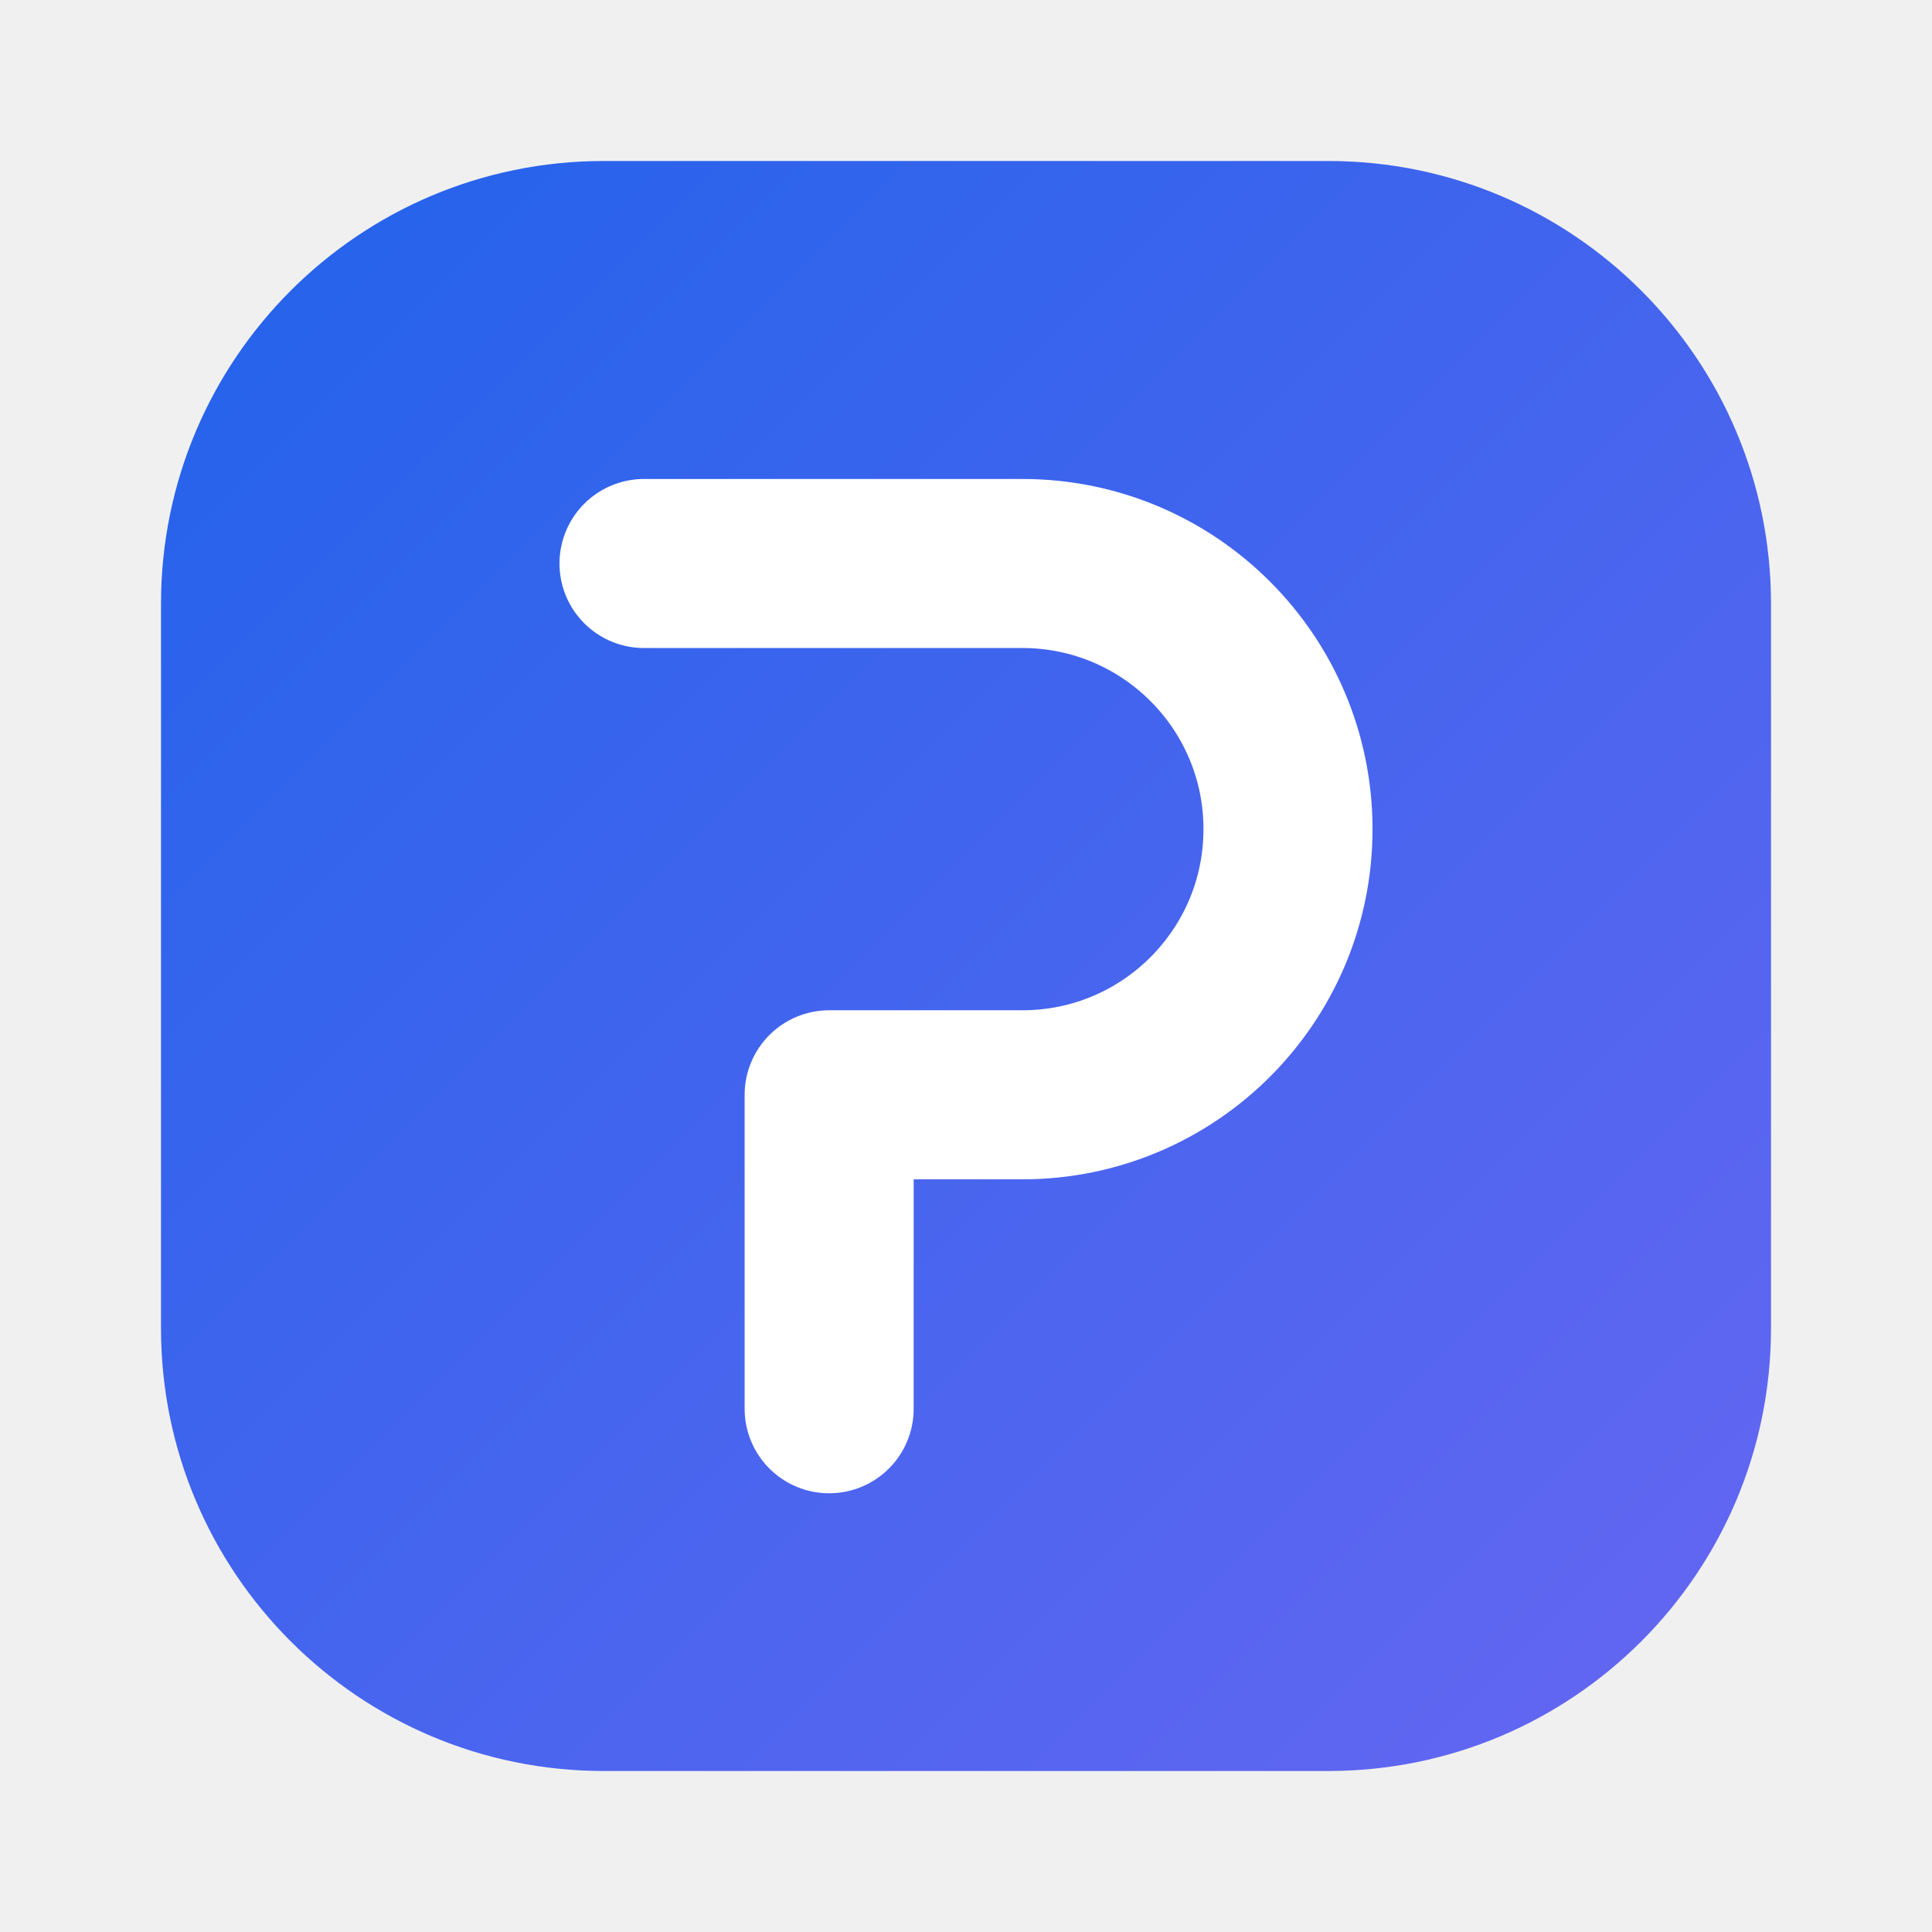
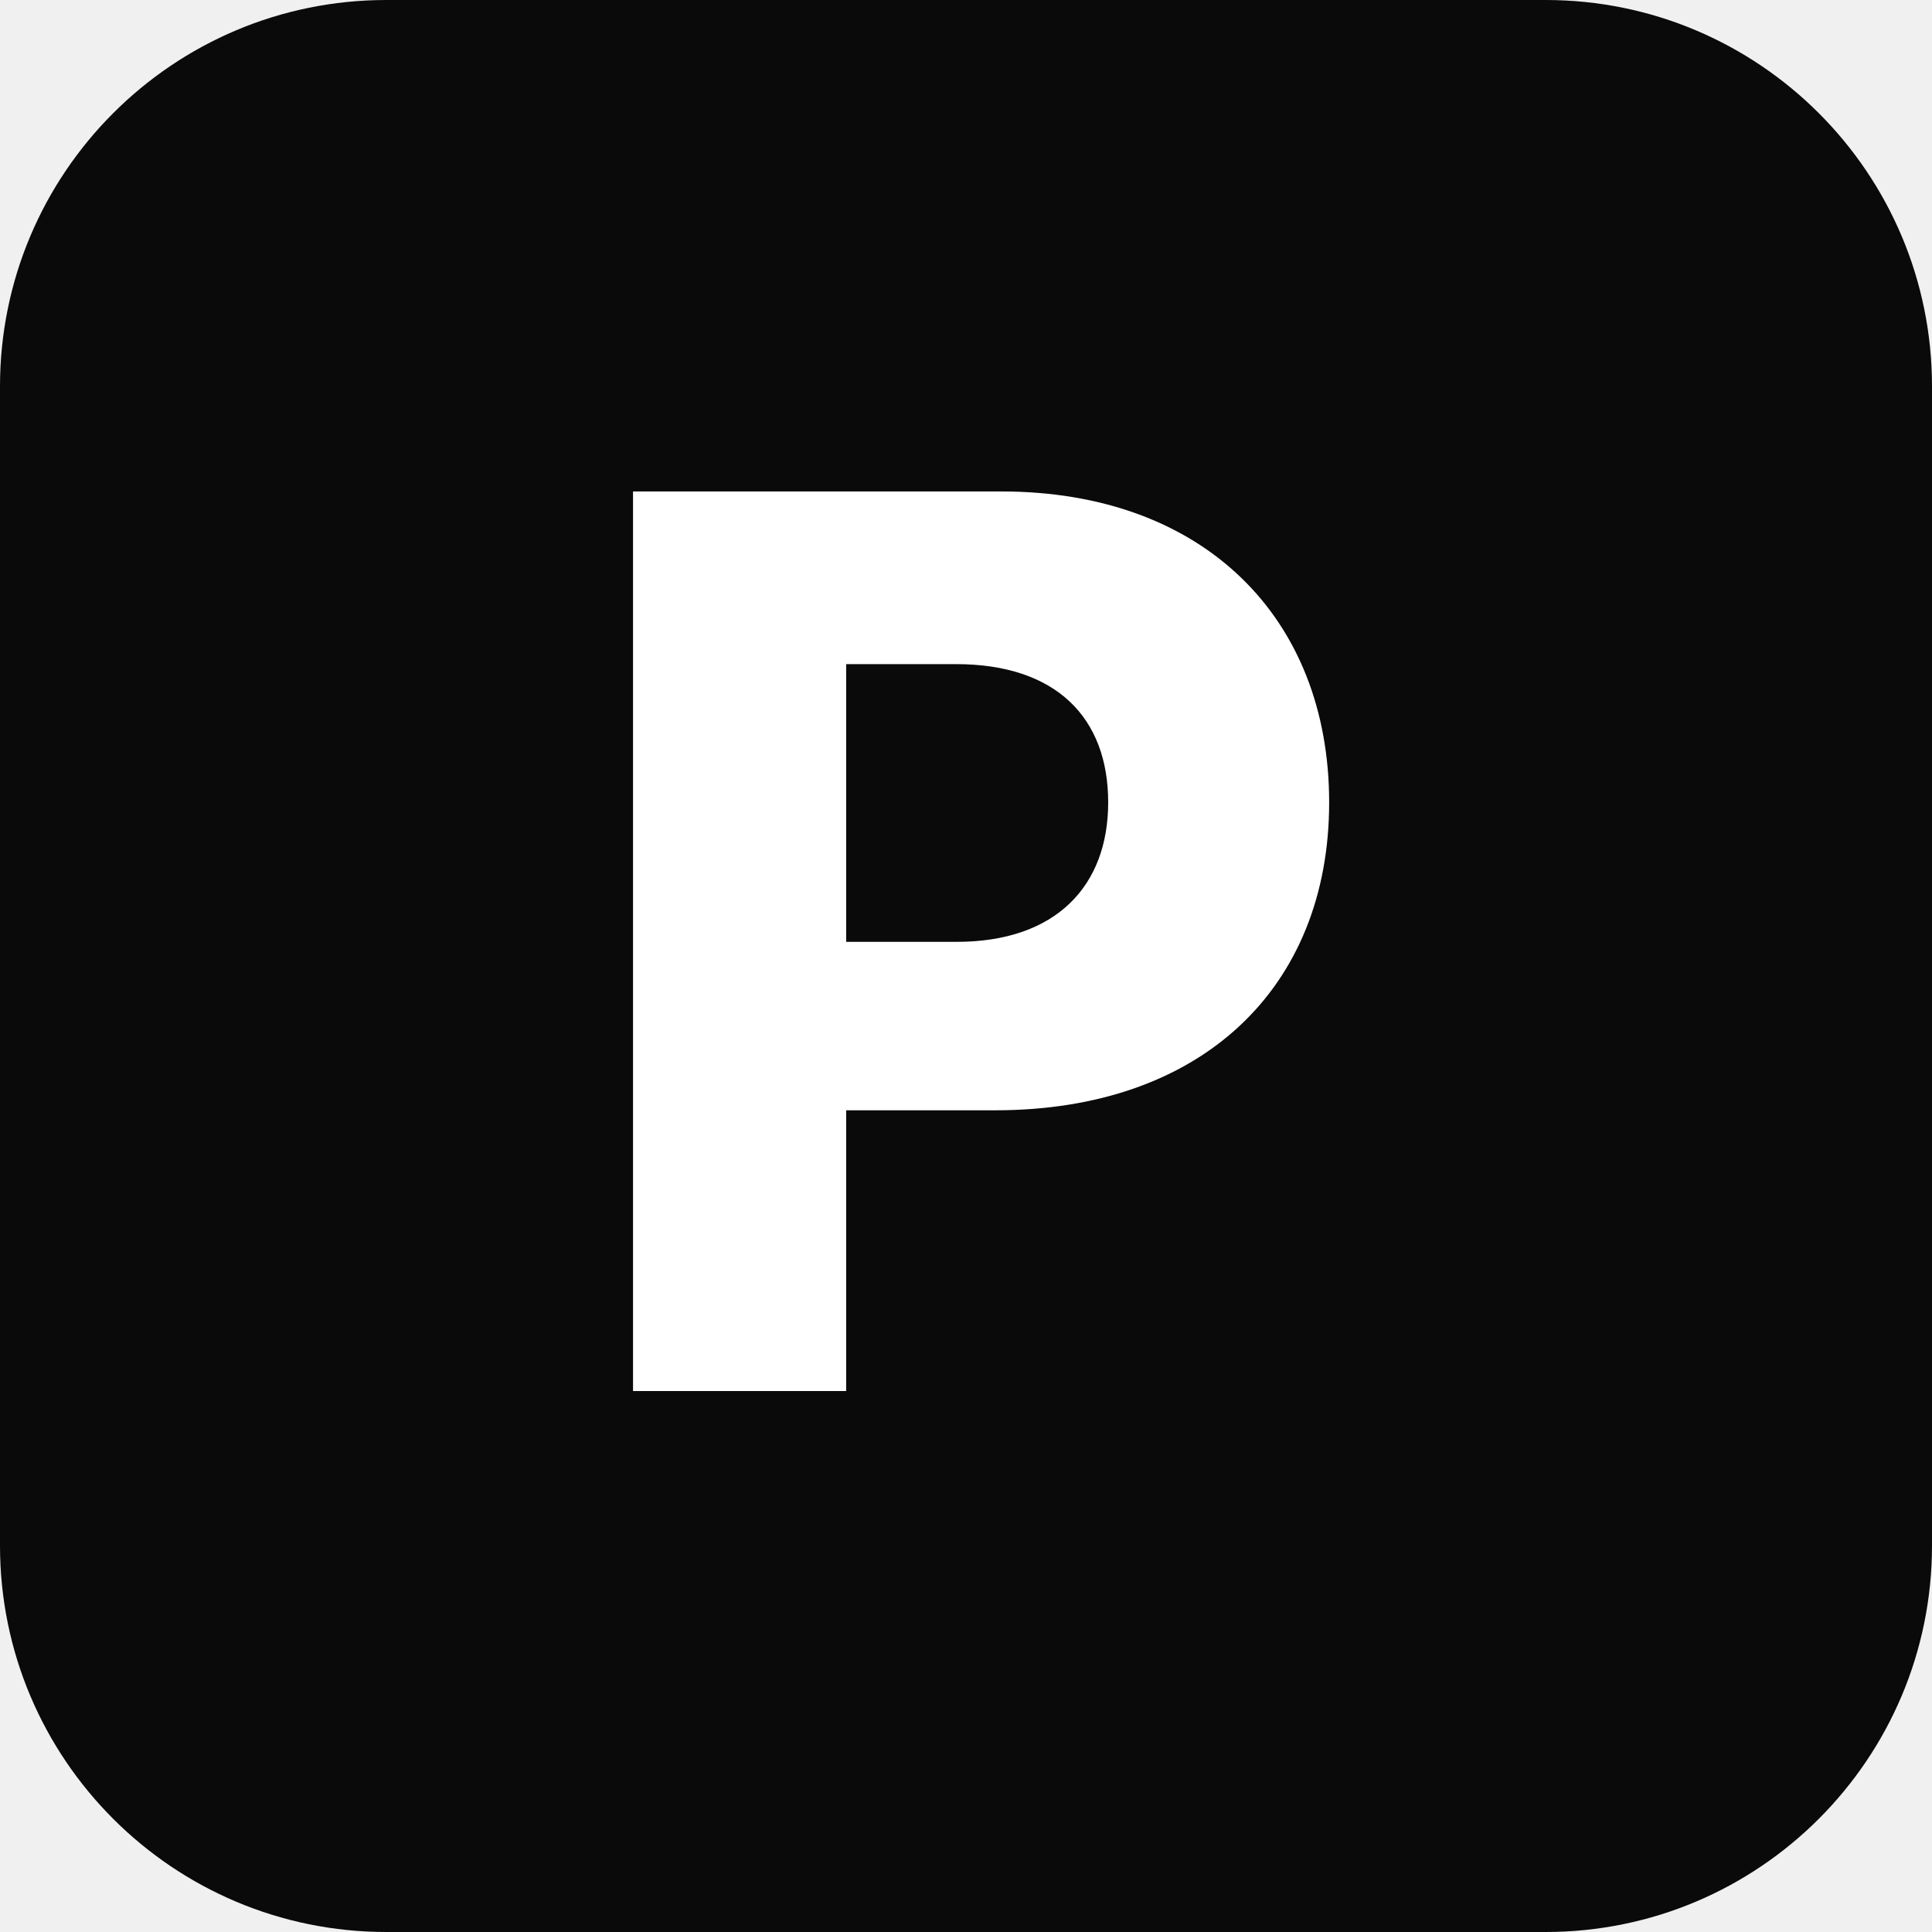
- <svg xmlns="http://www.w3.org/2000/svg" width="24" height="24" viewBox="0 0 24 24" fill="none">
-   <defs>
-     <linearGradient id="pp" x1="3" y1="3" x2="21" y2="21" gradientUnits="userSpaceOnUse">
-       <stop stop-color="#2563eb" />
-       <stop offset="1" stop-color="#6366f1" />
-     </linearGradient>
-   </defs>
-   <rect x="2" y="2" width="20" height="20" rx="5.5" fill="url(#pp)" />
-   <path d="M8 7h4.7a3.3 3.3 0 0 1 0 6.6H10.3V17.5" stroke="#ffffff" stroke-width="2.1" stroke-linecap="round" stroke-linejoin="round" />
+ <svg xmlns="http://www.w3.org/2000/svg" viewBox="0 0 100 100">
+   <rect width="100" height="100" rx="20" fill="#0a0a0a" />
+   <text x="50" y="72" font-family="Inter, system-ui, sans-serif" font-size="64" font-weight="800" fill="#ffffff" text-anchor="middle">P</text>
</svg>
